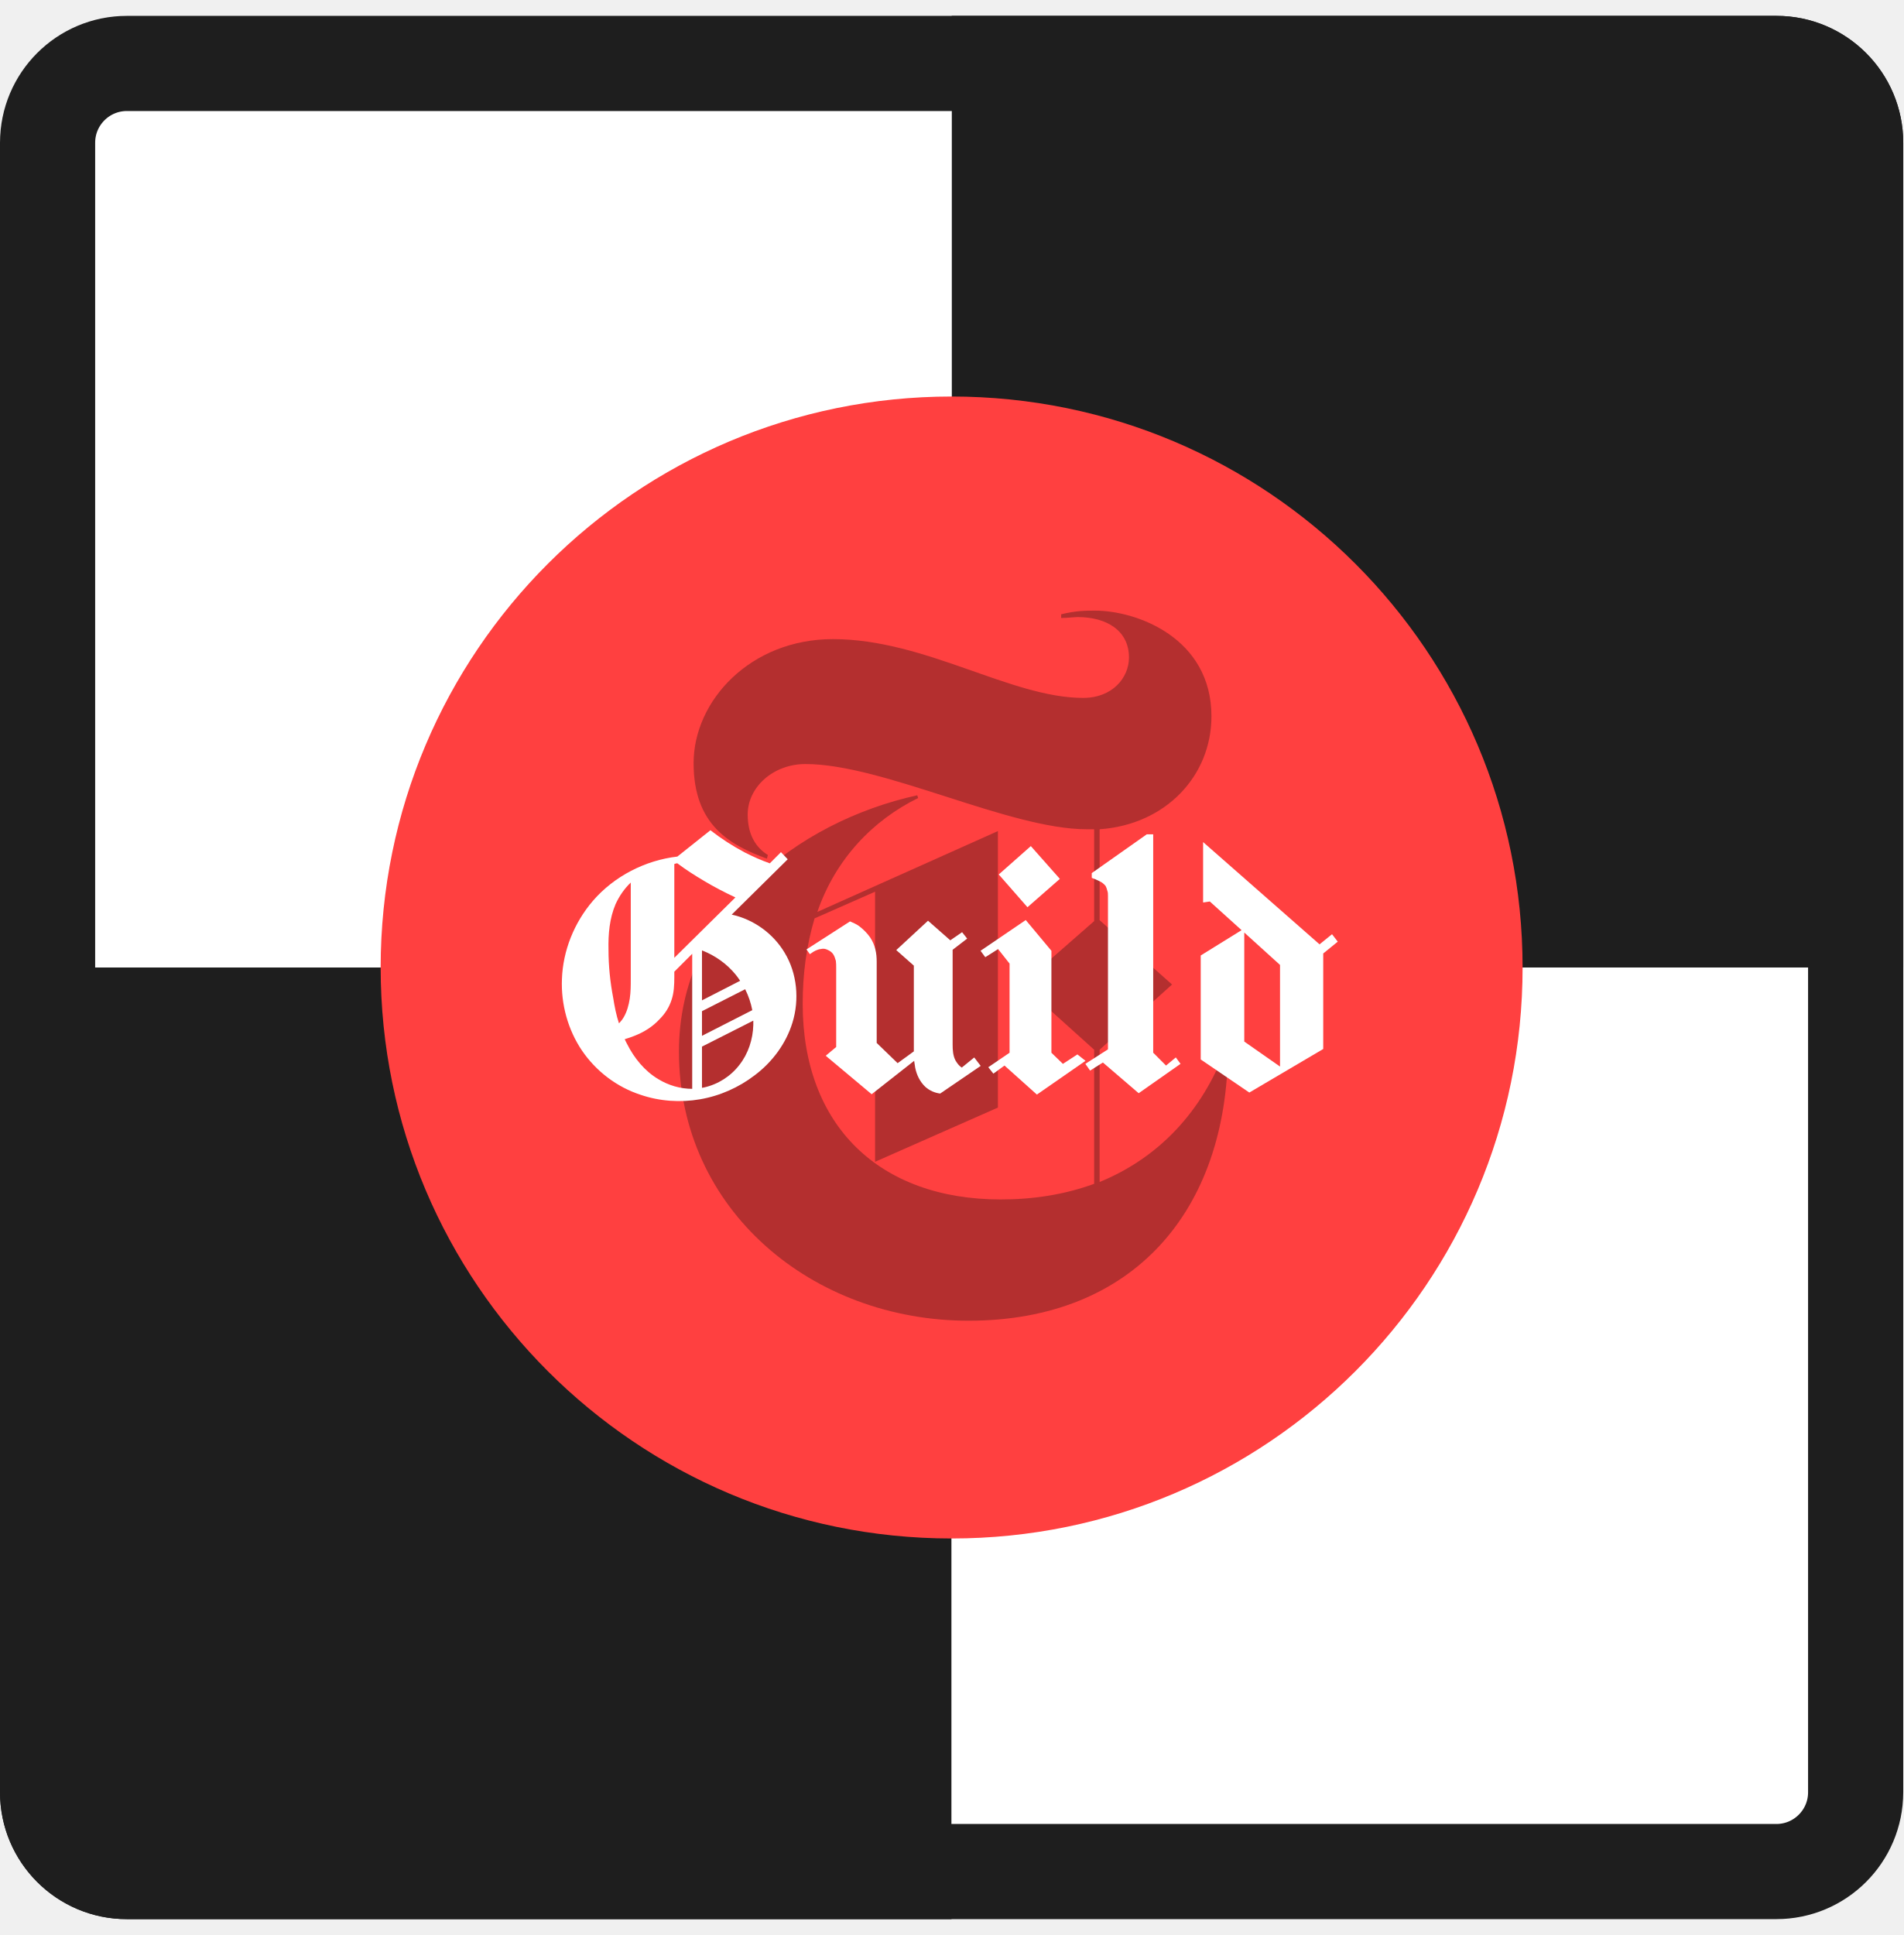
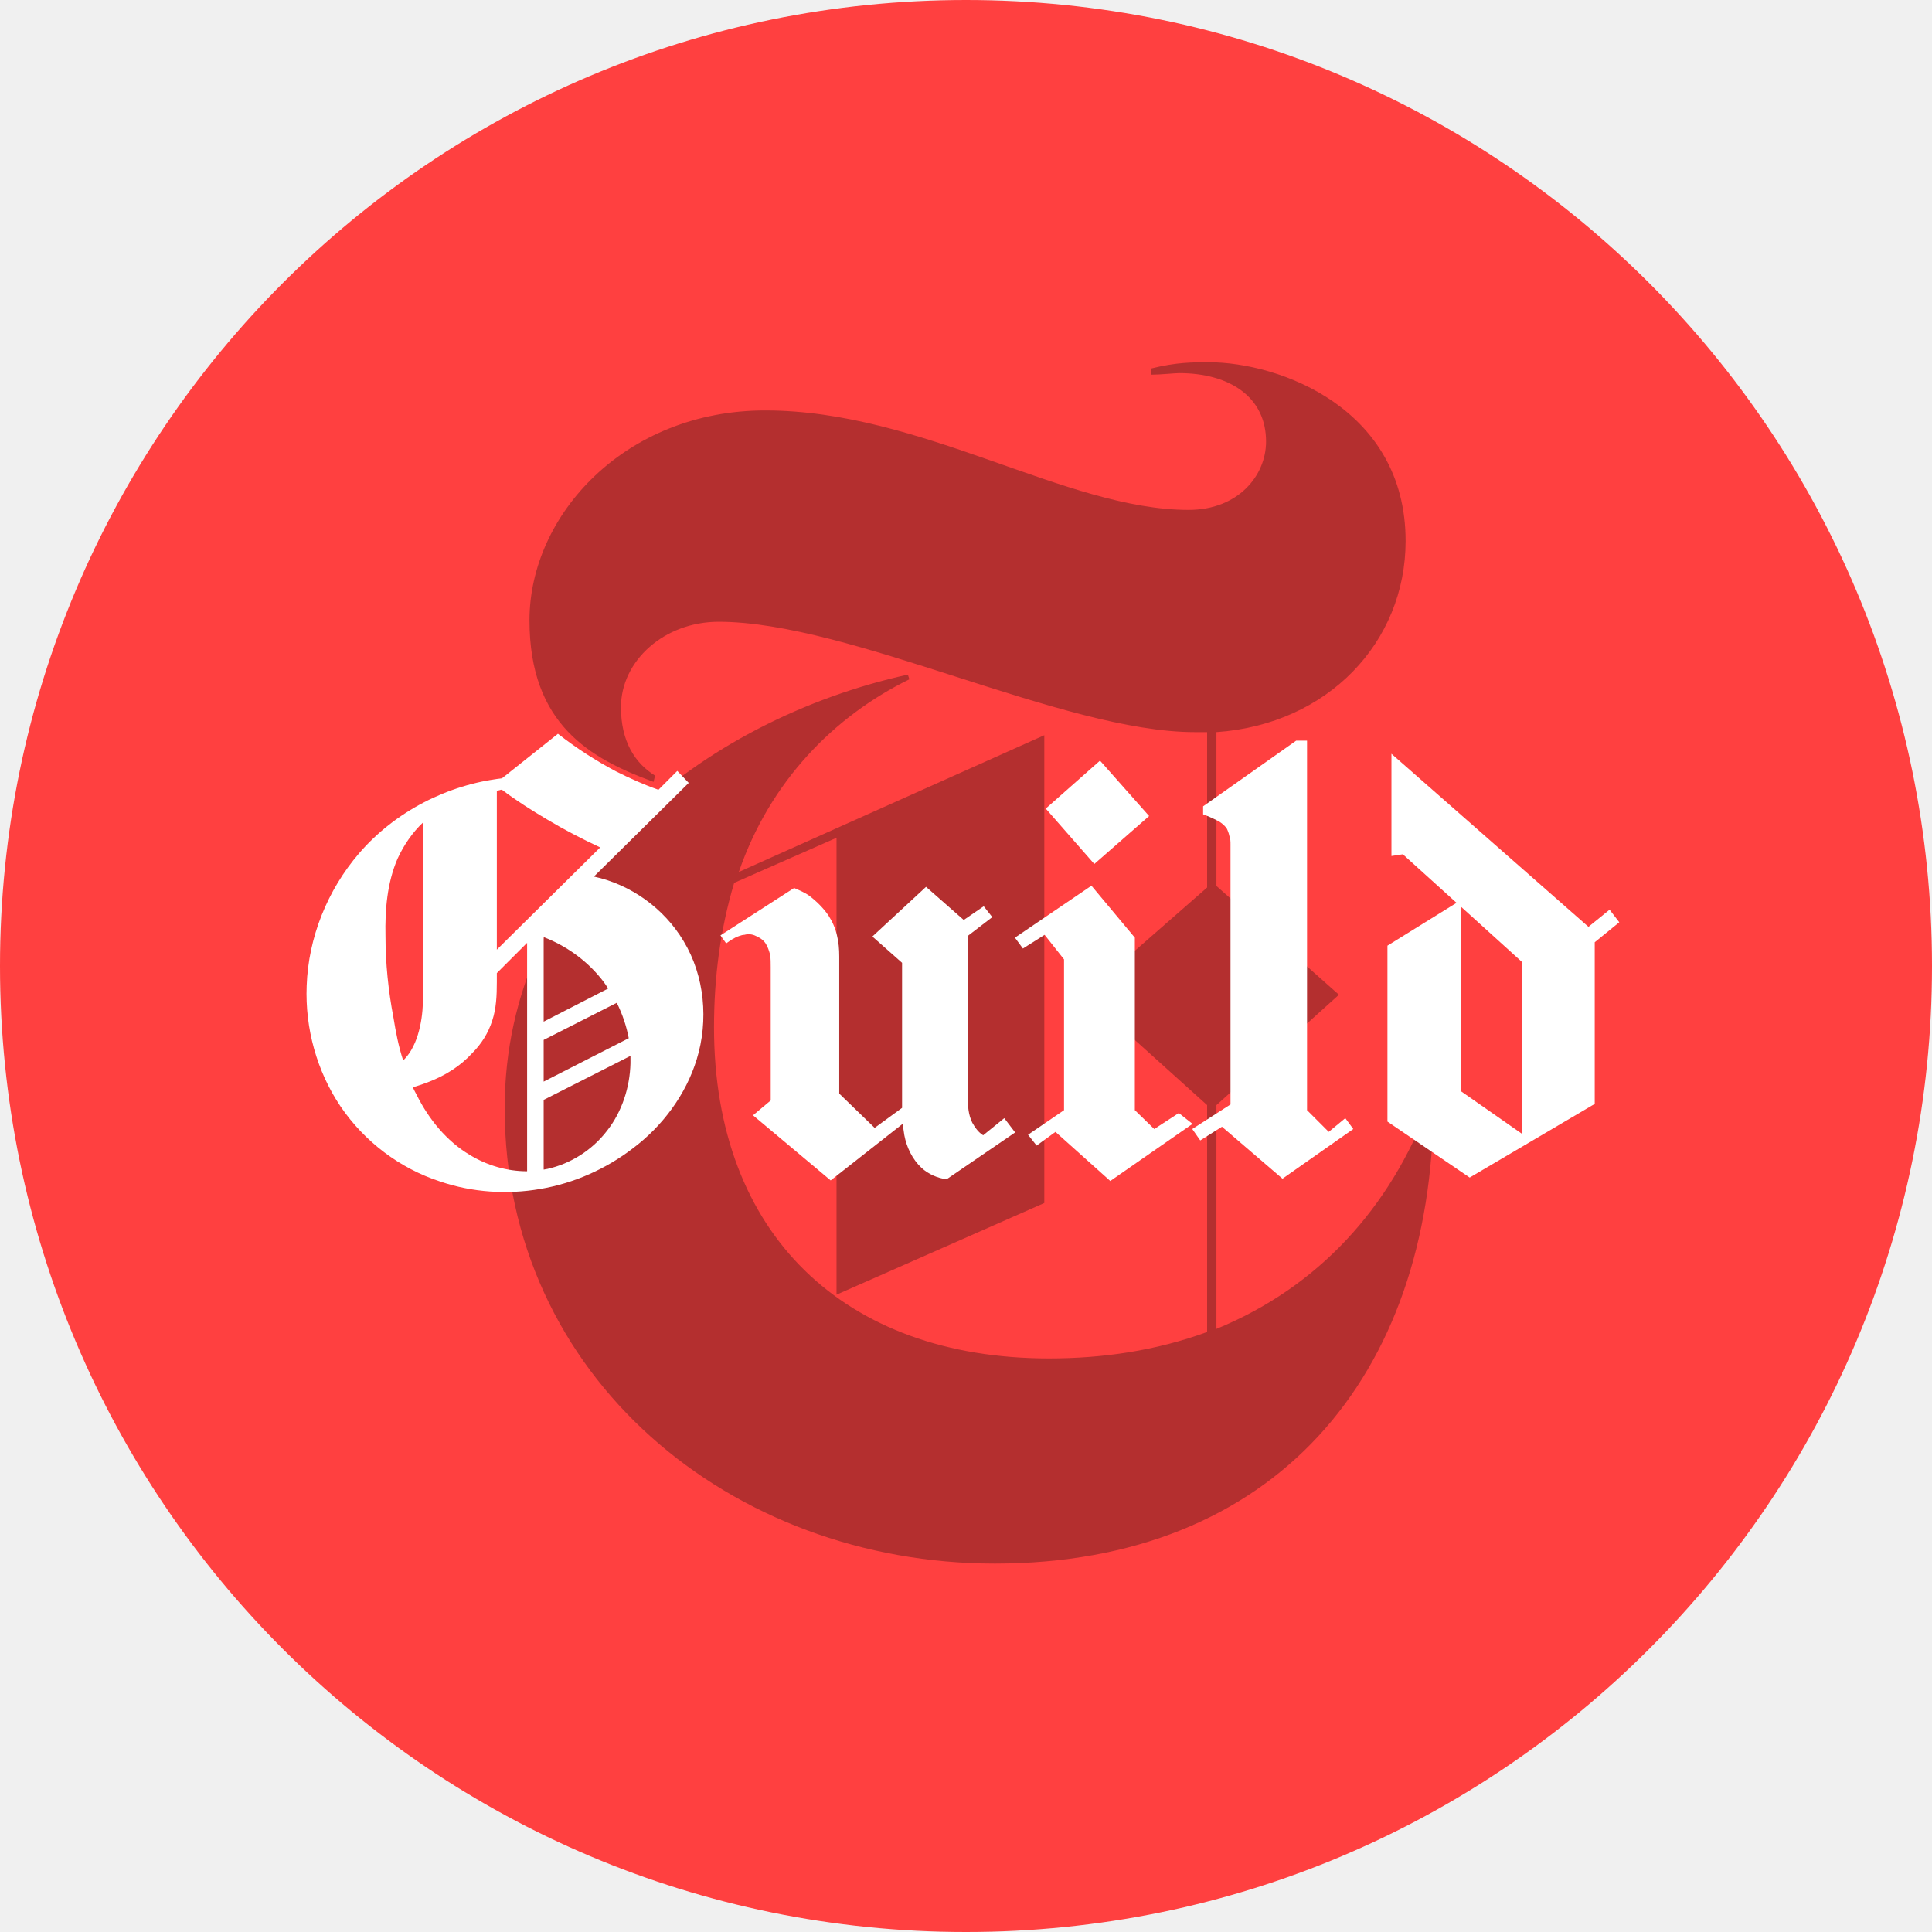
- <svg xmlns="http://www.w3.org/2000/svg" width="60" height="61" viewBox="0 0 60 61" fill="none">
-   <g clip-path="url(#clip0_41_82)">
-     <rect y="0.5" width="60" height="60" rx="4" fill="white" />
-     <rect y="30.5" width="30" height="30" fill="#1E1E1E" />
-     <rect x="30" y="0.5" width="30" height="30" fill="#1E1E1E" />
-     <rect x="30" y="30.5" width="30" height="30" fill="white" />
-     <rect y="0.5" width="30" height="30" fill="white" />
-     <g clip-path="url(#clip1_41_82)">
-       <path d="M12 12.5H48V48.5H12V12.5Z" fill="#FF4040" />
-       <path d="M38.625 33.092C37.903 35.003 36.573 36.48 34.666 37.262V33.092L36.949 31.036L34.666 29.009V26.142C36.747 25.997 38.191 24.462 38.191 22.58C38.191 20.119 35.851 19.25 34.522 19.25C34.233 19.25 33.915 19.25 33.453 19.366V19.482C33.626 19.482 33.886 19.453 33.973 19.453C34.898 19.453 35.591 19.887 35.591 20.727C35.591 21.364 35.071 22.001 34.146 22.001C31.864 22.001 29.176 20.148 26.258 20.148C23.658 20.148 21.866 22.088 21.866 24.057C21.866 25.997 22.993 26.634 24.178 27.069L24.207 26.953C23.831 26.721 23.571 26.316 23.571 25.679C23.571 24.81 24.38 24.086 25.391 24.086C27.847 24.086 31.806 26.142 34.262 26.142H34.493V29.038L32.21 31.036L34.493 33.092V37.32C33.539 37.667 32.557 37.812 31.546 37.812C27.732 37.812 25.305 35.495 25.305 31.644C25.305 30.717 25.42 29.82 25.68 28.951L27.587 28.111V36.625L31.459 34.916V26.2L25.767 28.748C26.345 27.069 27.529 25.852 28.945 25.157L28.916 25.071C25.102 25.91 21.404 28.806 21.404 33.15C21.404 38.16 25.622 41.635 30.535 41.635C35.735 41.635 38.683 38.16 38.712 33.092H38.625Z" fill="#B42F2F" />
-       <path d="M19.662 32.069C19.619 32.143 19.566 32.207 19.513 32.26C19.428 32.005 19.374 31.728 19.332 31.462C19.236 30.962 19.183 30.451 19.183 29.94C19.172 29.451 19.215 28.95 19.406 28.503C19.523 28.248 19.683 28.014 19.885 27.822C19.885 28.833 19.885 29.844 19.885 30.855C19.885 31.068 19.885 31.27 19.853 31.483C19.821 31.685 19.768 31.888 19.662 32.069ZM23.748 32.313C23.737 32.76 23.588 33.218 23.311 33.569C23.035 33.931 22.631 34.186 22.194 34.282C22.173 34.282 22.152 34.293 22.13 34.293C22.13 33.856 22.13 33.431 22.13 32.994L23.748 32.175C23.748 32.218 23.748 32.271 23.748 32.313ZM22.13 31.877L23.492 31.185C23.599 31.398 23.673 31.622 23.716 31.845L22.13 32.654V31.877ZM22.13 31.536C22.13 31.015 22.13 30.483 22.13 29.961C22.545 30.121 22.918 30.387 23.195 30.728C23.248 30.791 23.29 30.855 23.333 30.919L22.13 31.536ZM21.822 34.325C21.449 34.325 21.077 34.218 20.747 34.016C20.322 33.761 19.992 33.356 19.768 32.909C19.747 32.867 19.715 32.813 19.694 32.76C19.8 32.728 19.896 32.697 20.002 32.654C20.3 32.537 20.577 32.367 20.8 32.122C20.971 31.951 21.098 31.749 21.173 31.515C21.247 31.292 21.258 31.047 21.258 30.802V30.632L21.822 30.068C21.822 31.483 21.822 32.899 21.822 34.325ZM21.258 27.237C21.279 27.226 21.311 27.226 21.332 27.216C21.332 27.216 21.343 27.216 21.354 27.216C21.62 27.418 21.907 27.599 22.194 27.769C22.514 27.961 22.843 28.131 23.184 28.291L21.258 30.195V29.344V27.237ZM23.067 28.833L24.833 27.088L24.62 26.864L24.269 27.216C23.992 27.12 23.737 27.003 23.482 26.875C23.099 26.673 22.737 26.439 22.396 26.173L21.354 27.003C20.343 27.12 19.364 27.62 18.693 28.397C18.098 29.089 17.746 29.972 17.715 30.866C17.683 31.664 17.906 32.462 18.342 33.111C18.789 33.771 19.449 34.272 20.204 34.516C20.8 34.718 21.449 34.761 22.067 34.655C22.694 34.548 23.29 34.282 23.79 33.899C24.344 33.484 24.78 32.899 24.982 32.239C25.206 31.515 25.131 30.685 24.737 30.036C24.376 29.429 23.758 28.982 23.067 28.833Z" fill="white" />
-       <path d="M26.031 33.282L27.479 34.495L28.819 33.442C28.83 33.516 28.84 33.58 28.851 33.655C28.894 33.878 29 34.102 29.17 34.261C29.298 34.378 29.468 34.453 29.639 34.474L30.916 33.602L30.713 33.336L30.32 33.655C30.235 33.602 30.171 33.516 30.117 33.421C30.043 33.272 30.032 33.101 30.032 32.931V32.484V29.941L30.49 29.589L30.33 29.387L29.958 29.643L29.256 29.025L28.255 29.951L28.809 30.441V32.622V32.952C28.809 33.016 28.809 33.08 28.809 33.144L28.298 33.516L27.638 32.878V30.324C27.638 30.185 27.628 30.058 27.596 29.93C27.564 29.792 27.51 29.674 27.436 29.558C27.34 29.419 27.223 29.302 27.085 29.196C27 29.132 26.893 29.089 26.797 29.047L25.425 29.93L25.531 30.079C25.606 30.026 25.68 29.973 25.776 29.941C25.808 29.93 25.84 29.919 25.872 29.919C25.946 29.898 26.021 29.909 26.085 29.941C26.159 29.973 26.223 30.015 26.265 30.079C26.308 30.143 26.329 30.217 26.351 30.292C26.361 30.366 26.361 30.441 26.361 30.515V33.006L26.031 33.282Z" fill="white" />
-       <path d="M33.965 33.24L33.508 33.538L33.146 33.187V29.973L32.337 29.004L30.912 29.973L31.061 30.175L31.465 29.919L31.827 30.377V33.187L31.156 33.644L31.316 33.846L31.667 33.591L32.688 34.506L34.221 33.442L33.965 33.24ZM31.486 27.567L32.391 28.6L33.412 27.706L32.497 26.673L31.486 27.567Z" fill="white" />
-       <path d="M36.355 33.186V26.301H36.153L34.418 27.524V27.674C34.503 27.705 34.578 27.737 34.663 27.78C34.737 27.812 34.801 27.865 34.854 27.929C34.876 27.971 34.897 28.025 34.908 28.078C34.929 28.131 34.929 28.184 34.929 28.238V33.08L34.216 33.537L34.365 33.75L34.769 33.495L35.897 34.463L37.217 33.537L37.068 33.335L36.759 33.591L36.355 33.186Z" fill="white" />
-       <path d="M39.226 29.398L40.353 30.419V33.623L39.226 32.835V29.398ZM39.141 29.323L37.853 30.121V33.399L39.385 34.442L41.715 33.069V30.058L42.173 29.685L41.992 29.451L41.599 29.77L37.928 26.546V28.451L38.14 28.419L39.141 29.323Z" fill="white" />
-     </g>
+ <svg xmlns="http://www.w3.org/2000/svg" width="100" height="100" viewBox="0 0 100 100" fill="none">
+   <g clip-path="url(#clip0_2_2064)">
+     <path d="M0 0H100V100H0V0Z" fill="#FF4040" />
+     <path d="M73.958 57.2C71.951 62.509 68.259 66.611 62.962 68.783V57.2L69.303 51.488L62.962 45.858V37.895C68.741 37.492 72.754 33.229 72.754 28C72.754 21.163 66.253 18.75 62.561 18.75C61.758 18.75 60.875 18.75 59.592 19.072V19.393C60.073 19.393 60.794 19.313 61.036 19.313C63.605 19.313 65.531 20.52 65.531 22.852C65.531 24.622 64.086 26.392 61.518 26.392C55.177 26.392 47.712 21.244 39.606 21.244C32.382 21.244 27.406 26.633 27.406 32.103C27.406 37.492 30.536 39.262 33.827 40.469L33.907 40.147C32.864 39.503 32.141 38.377 32.141 36.608C32.141 34.194 34.389 32.183 37.198 32.183C44.02 32.183 55.016 37.895 61.838 37.895H62.48V45.938L56.14 51.488L62.48 57.2V68.944C59.832 69.909 57.103 70.312 54.294 70.312C43.699 70.312 36.957 63.876 36.957 53.178C36.957 50.604 37.278 48.11 38.001 45.697L43.298 43.364V67.013L54.053 62.268V38.055L38.241 45.134C39.847 40.469 43.137 37.09 47.07 35.16L46.99 34.918C36.395 37.251 26.122 45.295 26.122 57.361C26.122 71.277 37.84 80.93 51.485 80.93C65.932 80.93 74.118 71.277 74.199 57.2H73.958Z" fill="#B42F2F" />
+     <path d="M21.283 54.358C21.165 54.565 21.017 54.742 20.869 54.89C20.633 54.18 20.485 53.412 20.366 52.673C20.1 51.283 19.953 49.864 19.953 48.445C19.923 47.086 20.041 45.696 20.573 44.455C20.898 43.745 21.342 43.095 21.904 42.563C21.904 45.371 21.904 48.179 21.904 50.988C21.904 51.579 21.904 52.141 21.815 52.732C21.726 53.294 21.578 53.855 21.283 54.358ZM32.633 55.038C32.603 56.279 32.19 57.55 31.421 58.526C30.652 59.531 29.529 60.241 28.317 60.507C28.258 60.507 28.199 60.536 28.14 60.536C28.14 59.324 28.14 58.142 28.14 56.93L32.633 54.653C32.633 54.772 32.633 54.919 32.633 55.038ZM28.14 53.826L31.924 51.904C32.219 52.495 32.426 53.116 32.544 53.737L28.14 55.984V53.826ZM28.14 52.88C28.14 51.431 28.14 49.953 28.14 48.505C29.293 48.948 30.327 49.687 31.096 50.633C31.244 50.81 31.362 50.988 31.48 51.165L28.14 52.88ZM27.283 60.625C26.248 60.625 25.214 60.329 24.298 59.768C23.115 59.058 22.199 57.935 21.578 56.693C21.519 56.575 21.43 56.427 21.371 56.279C21.667 56.191 21.933 56.102 22.229 55.984C23.056 55.658 23.825 55.186 24.445 54.506C24.918 54.033 25.273 53.471 25.48 52.821C25.687 52.2 25.716 51.52 25.716 50.84V50.367L27.283 48.8C27.283 52.732 27.283 56.664 27.283 60.625ZM25.716 40.937C25.776 40.907 25.864 40.907 25.923 40.878C25.923 40.878 25.953 40.878 25.982 40.878C26.721 41.439 27.519 41.942 28.317 42.415C29.204 42.947 30.12 43.42 31.066 43.863L25.716 49.155V46.79V40.937ZM30.741 45.371L35.648 40.523L35.057 39.902L34.081 40.878C33.313 40.611 32.603 40.286 31.894 39.932C30.83 39.37 29.825 38.719 28.879 37.98L25.982 40.286C23.174 40.611 20.455 42.001 18.593 44.159C16.938 46.081 15.962 48.534 15.874 51.017C15.785 53.234 16.406 55.452 17.618 57.255C18.859 59.088 20.692 60.477 22.79 61.157C24.445 61.719 26.248 61.837 27.963 61.541C29.707 61.246 31.362 60.507 32.751 59.443C34.288 58.29 35.5 56.664 36.062 54.831C36.682 52.821 36.475 50.515 35.382 48.712C34.377 47.026 32.662 45.785 30.741 45.371Z" fill="white" />
+     <path d="M38.976 57.728L42.996 61.098L46.72 58.171C46.75 58.378 46.779 58.556 46.809 58.762C46.927 59.383 47.223 60.004 47.696 60.447C48.05 60.773 48.523 60.98 48.996 61.039L52.543 58.615L51.981 57.876L50.888 58.762C50.651 58.615 50.474 58.378 50.326 58.112C50.119 57.698 50.09 57.225 50.09 56.752V55.511V48.445L51.361 47.47L50.917 46.908L49.883 47.618L47.932 45.903L45.154 48.475L46.691 49.835V55.895V56.811C46.691 56.989 46.691 57.166 46.691 57.343L45.272 58.378L43.439 56.604V49.51C43.439 49.125 43.41 48.77 43.321 48.416C43.233 48.031 43.085 47.706 42.878 47.381C42.612 46.997 42.287 46.672 41.902 46.376C41.666 46.199 41.37 46.08 41.104 45.962L37.291 48.416L37.587 48.83C37.794 48.682 38.001 48.534 38.267 48.445C38.355 48.416 38.444 48.386 38.533 48.386C38.74 48.327 38.947 48.357 39.124 48.445C39.331 48.534 39.508 48.652 39.626 48.83C39.745 49.007 39.804 49.214 39.863 49.421C39.892 49.628 39.892 49.835 39.892 50.042V56.959L38.976 57.728Z" fill="white" />
+     <path d="M61.015 57.61L59.744 58.438L58.739 57.462V48.534L56.493 45.844L52.532 48.534L52.946 49.096L54.069 48.387L55.074 49.658V57.462L53.212 58.733L53.655 59.295L54.631 58.586L57.468 61.128L61.724 58.172L61.015 57.61ZM54.128 41.853L56.641 44.721L59.478 42.238L56.936 39.37L54.128 41.853Z" fill="white" />
+     <path d="M67.652 57.462V38.335H67.091L62.273 41.735V42.148C62.509 42.237 62.716 42.326 62.952 42.444C63.159 42.533 63.337 42.681 63.484 42.858C63.544 42.976 63.603 43.124 63.632 43.272C63.691 43.42 63.691 43.568 63.691 43.715V57.166L61.711 58.437L62.125 59.028L63.248 58.319L66.381 61.009L70.046 58.437L69.632 57.876L68.775 58.585L67.652 57.462Z" fill="white" />
+     <path d="M75.627 46.938L78.76 49.776V58.674L75.627 56.486V46.938ZM75.39 46.731L71.814 48.948V58.053L76.07 60.95L82.543 57.137V48.771L83.814 47.736L83.312 47.086L82.218 47.973L72.021 39.015V44.307L72.612 44.218L75.39 46.731Z" fill="white" />
  </g>
-   <rect x="1.5" y="2" width="57" height="57" rx="2.5" stroke="#1E1E1E" stroke-width="3" />
  <defs>
-     <clipPath id="clip0_41_82">
-       <rect y="0.5" width="60" height="60" rx="4" fill="white" />
-     </clipPath>
-     <clipPath id="clip1_41_82">
-       <rect x="12" y="12.5" width="36" height="36" rx="18" fill="white" />
+     <clipPath id="clip0_2_2064">
+       <rect width="100" height="100" rx="50" fill="white" />
    </clipPath>
  </defs>
</svg>
